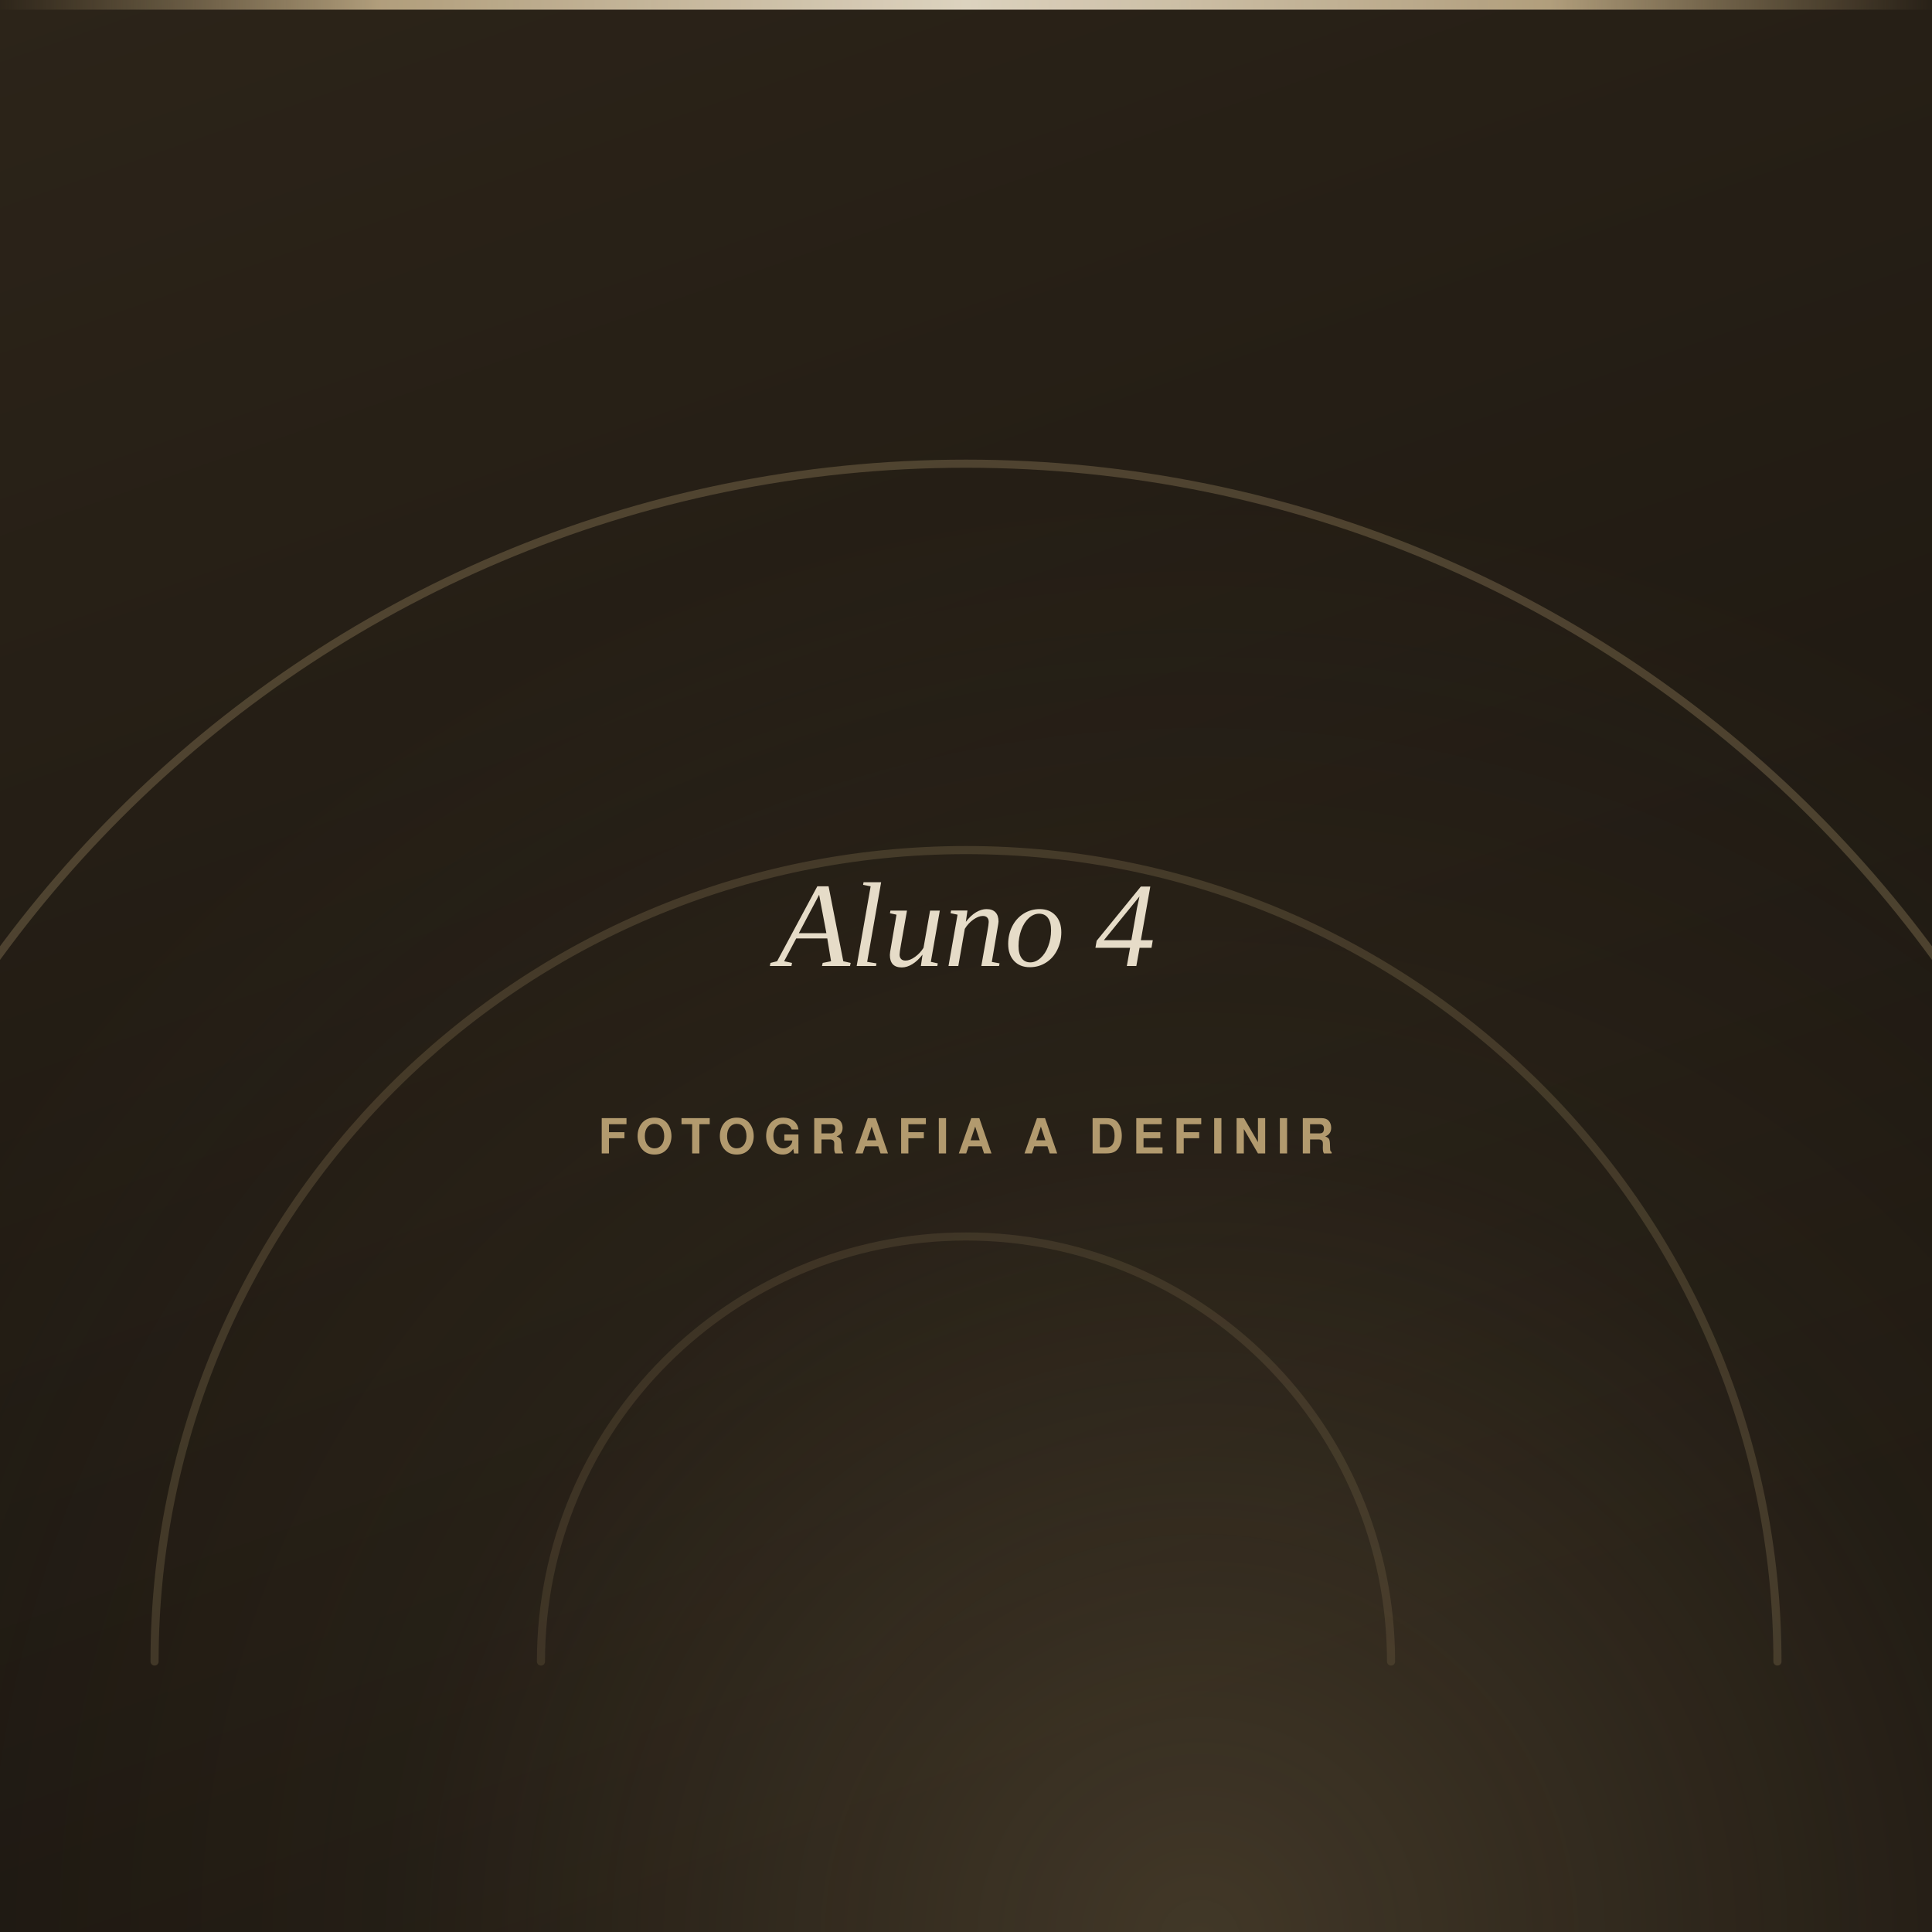
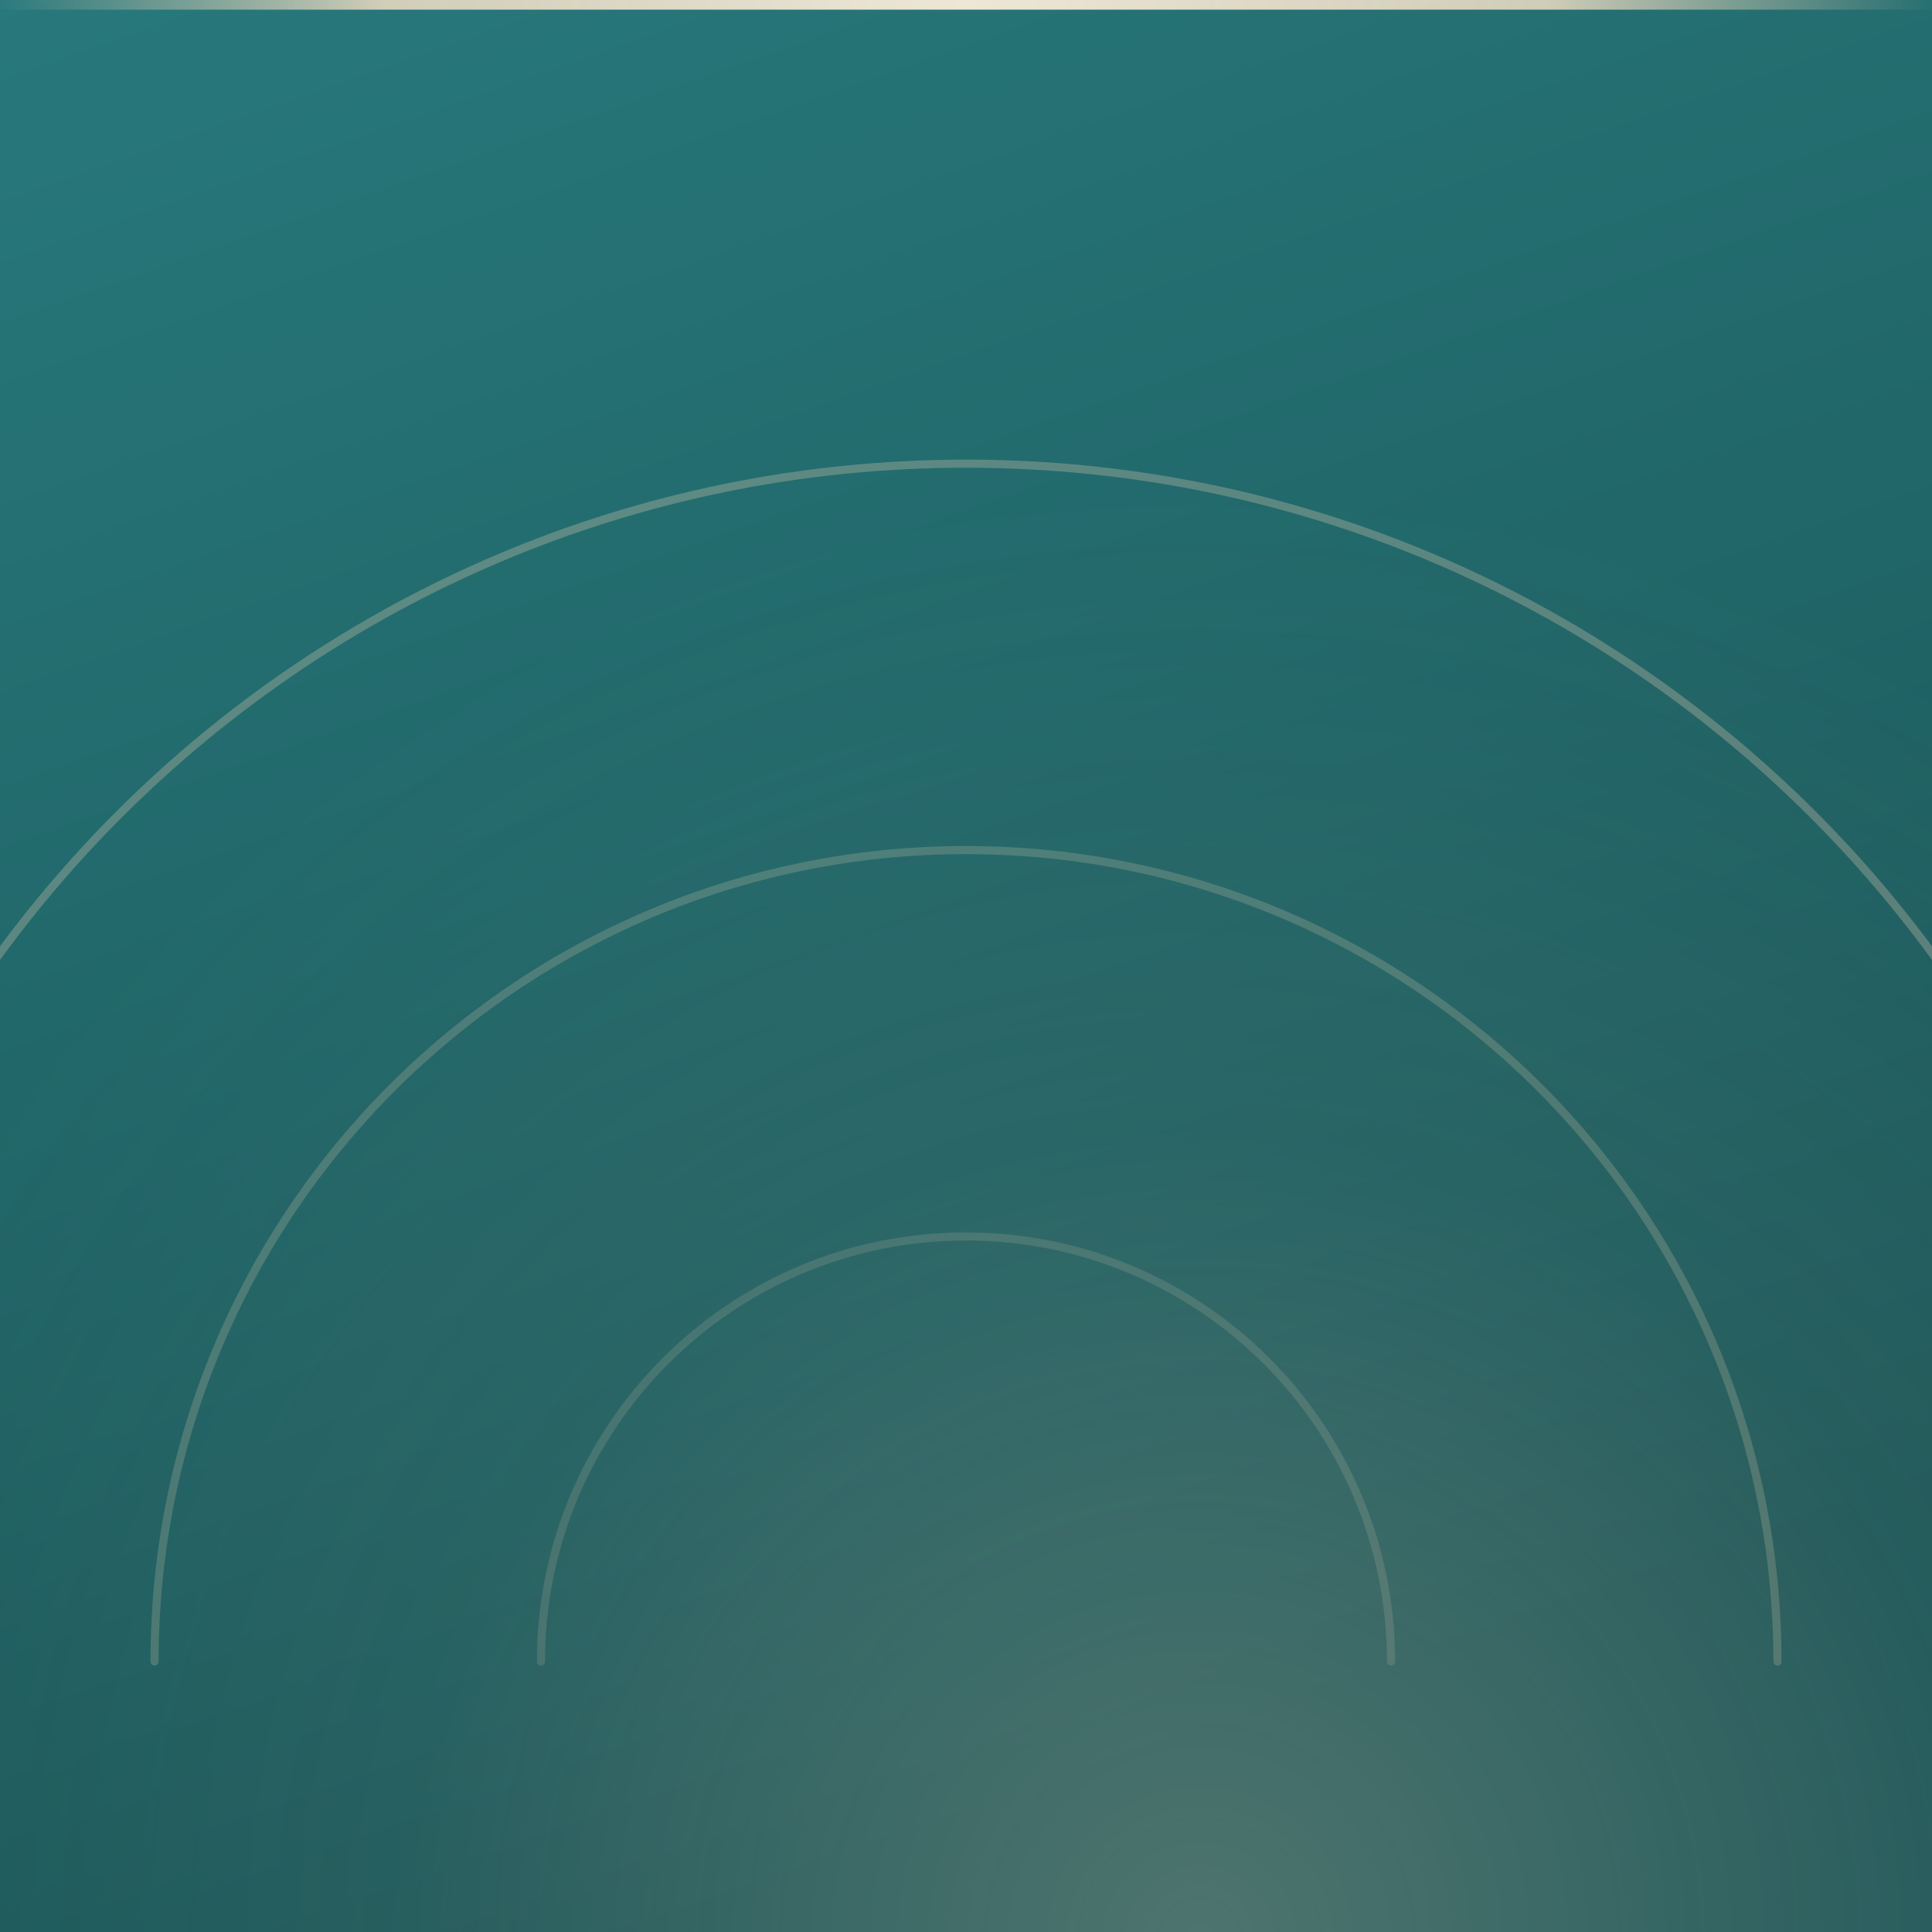
<svg xmlns="http://www.w3.org/2000/svg" viewBox="0 0 400 400" width="400" height="400" role="img" aria-label="Aluno 4 — fotografia a definir">
  <defs>
    <linearGradient id="g" x1="0" y1="0" x2="0.35" y2="1">
-       <stop offset="0" stop-color="#2C2419" />
-       <stop offset="1" stop-color="#1A150F" />
+       <stop offset="0" stop-color="#28797C" />
+       <stop offset="1" stop-color="#1A5557" />
    </linearGradient>
    <radialGradient id="brasa" cx="0.62" cy="1" r="0.75">
-       <stop offset="0" stop-color="#B29A6E" stop-opacity="0.26" />
-       <stop offset="0.55" stop-color="#B29A6E" stop-opacity="0.06" />
-       <stop offset="1" stop-color="#B29A6E" stop-opacity="0" />
+       <stop offset="0" stop-color="#E2CDB0" stop-opacity="0.26" />
+       <stop offset="0.55" stop-color="#E2CDB0" stop-opacity="0.06" />
+       <stop offset="1" stop-color="#E2CDB0" stop-opacity="0" />
    </radialGradient>
    <linearGradient id="aresta" x1="0" y1="0" x2="1" y2="0">
-       <stop offset="0" stop-color="#B29A6E" stop-opacity="0" />
-       <stop offset="0.2" stop-color="#C9B48E" stop-opacity="0.85" />
-       <stop offset="0.5" stop-color="#E6DCC8" stop-opacity="0.95" />
-       <stop offset="0.8" stop-color="#C9B48E" stop-opacity="0.85" />
-       <stop offset="1" stop-color="#B29A6E" stop-opacity="0" />
+       <stop offset="0" stop-color="#E2CDB0" stop-opacity="0" />
+       <stop offset="0.2" stop-color="#EEDDC4" stop-opacity="0.85" />
+       <stop offset="0.5" stop-color="#F8EDDB" stop-opacity="0.95" />
+       <stop offset="0.8" stop-color="#EEDDC4" stop-opacity="0.85" />
+       <stop offset="1" stop-color="#E2CDB0" stop-opacity="0" />
    </linearGradient>
  </defs>
  <rect width="400" height="400" fill="url(#g)" />
  <rect width="400" height="400" fill="url(#brasa)" />
-   <g fill="none" stroke="#B29A6E" stroke-linecap="round">
+   <g fill="none" stroke="#E2CDB0" stroke-linecap="round">
    <path d="M-48.0 344.0 a 248.0 248.0 0 0 1 496.0 0" stroke-opacity="0.30" stroke-width="1.68" />
    <path d="M32.0 344.0 a 168.0 168.0 0 0 1 336.0 0" stroke-opacity="0.22" stroke-width="1.68" />
    <path d="M112.0 344.0 a 88.0 88.0 0 0 1 176.0 0" stroke-opacity="0.16" stroke-width="1.68" />
  </g>
  <rect x="0" y="0" width="400" height="2" fill="url(#aresta)" />
-   <text x="200" y="200.0" text-anchor="middle" fill="#E6DCC8" font-family="Georgia, 'Times New Roman', serif" font-size="25" font-style="italic">Aluno 4</text>
-   <text x="200" y="238.8" text-anchor="middle" fill="#B29A6E" font-family="Helvetica, Arial, sans-serif" font-size="10" letter-spacing="1.8" font-weight="600">FOTOGRAFIA A DEFINIR</text>
</svg>
